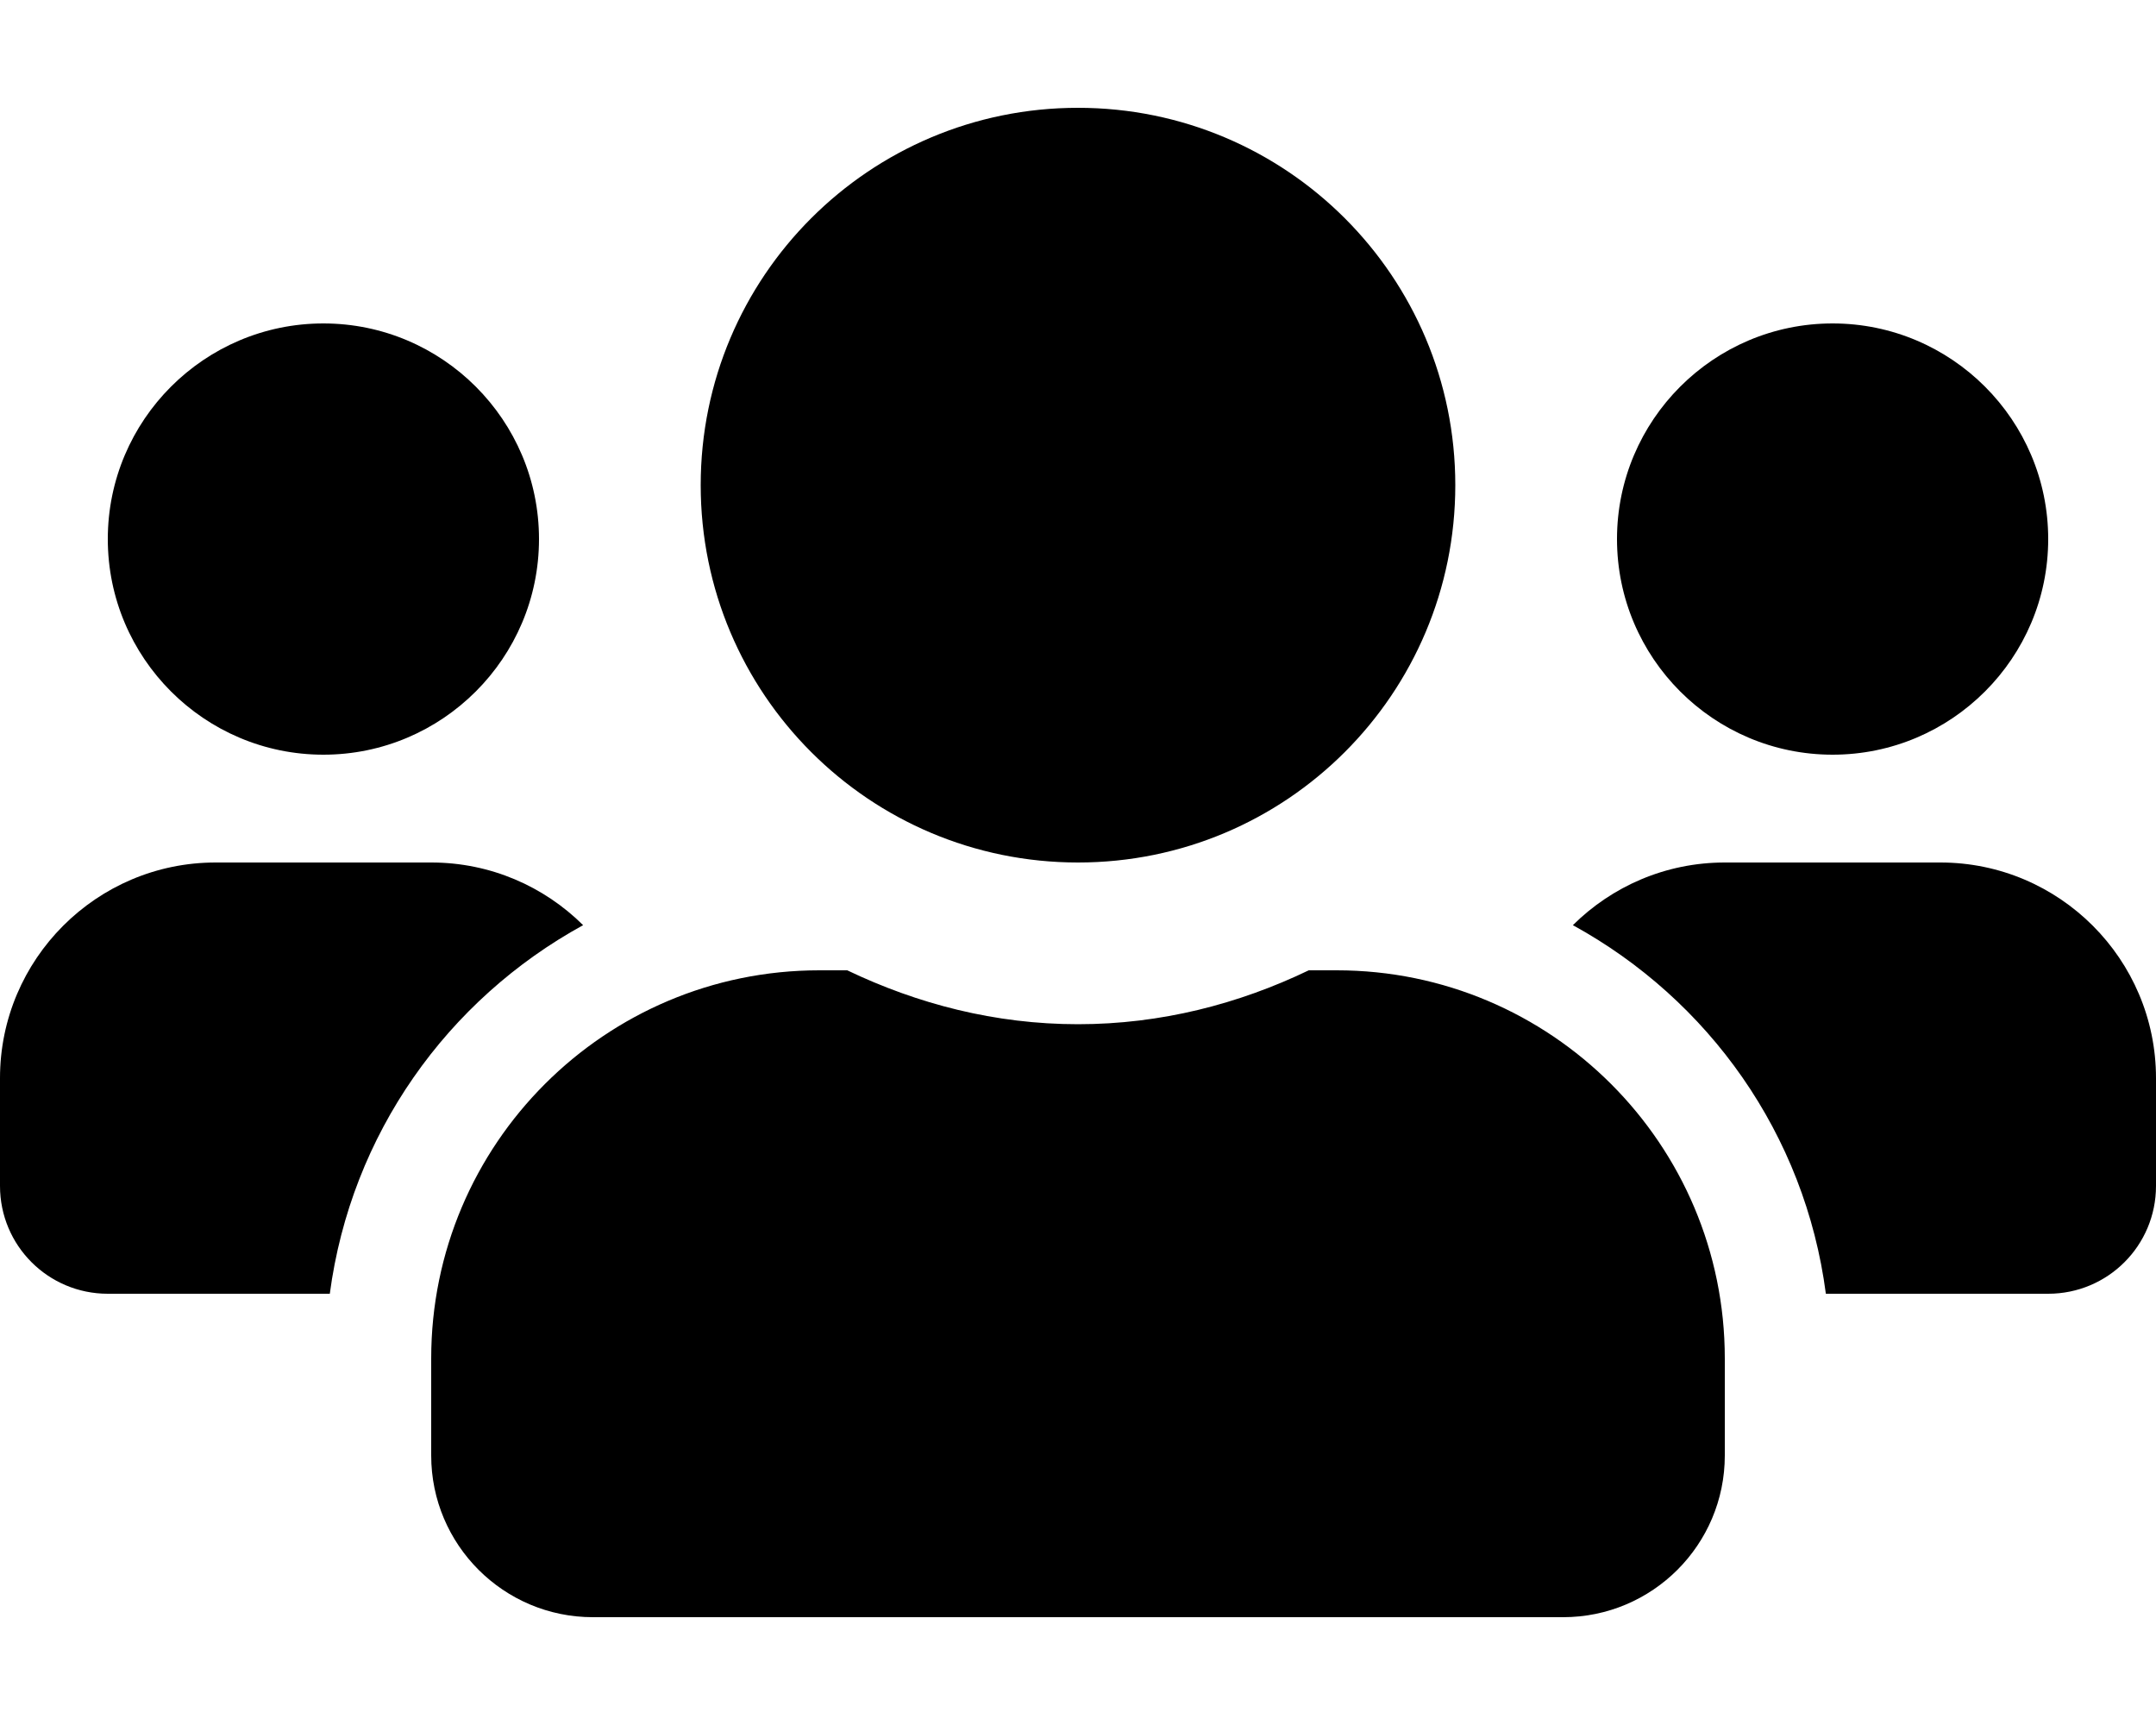
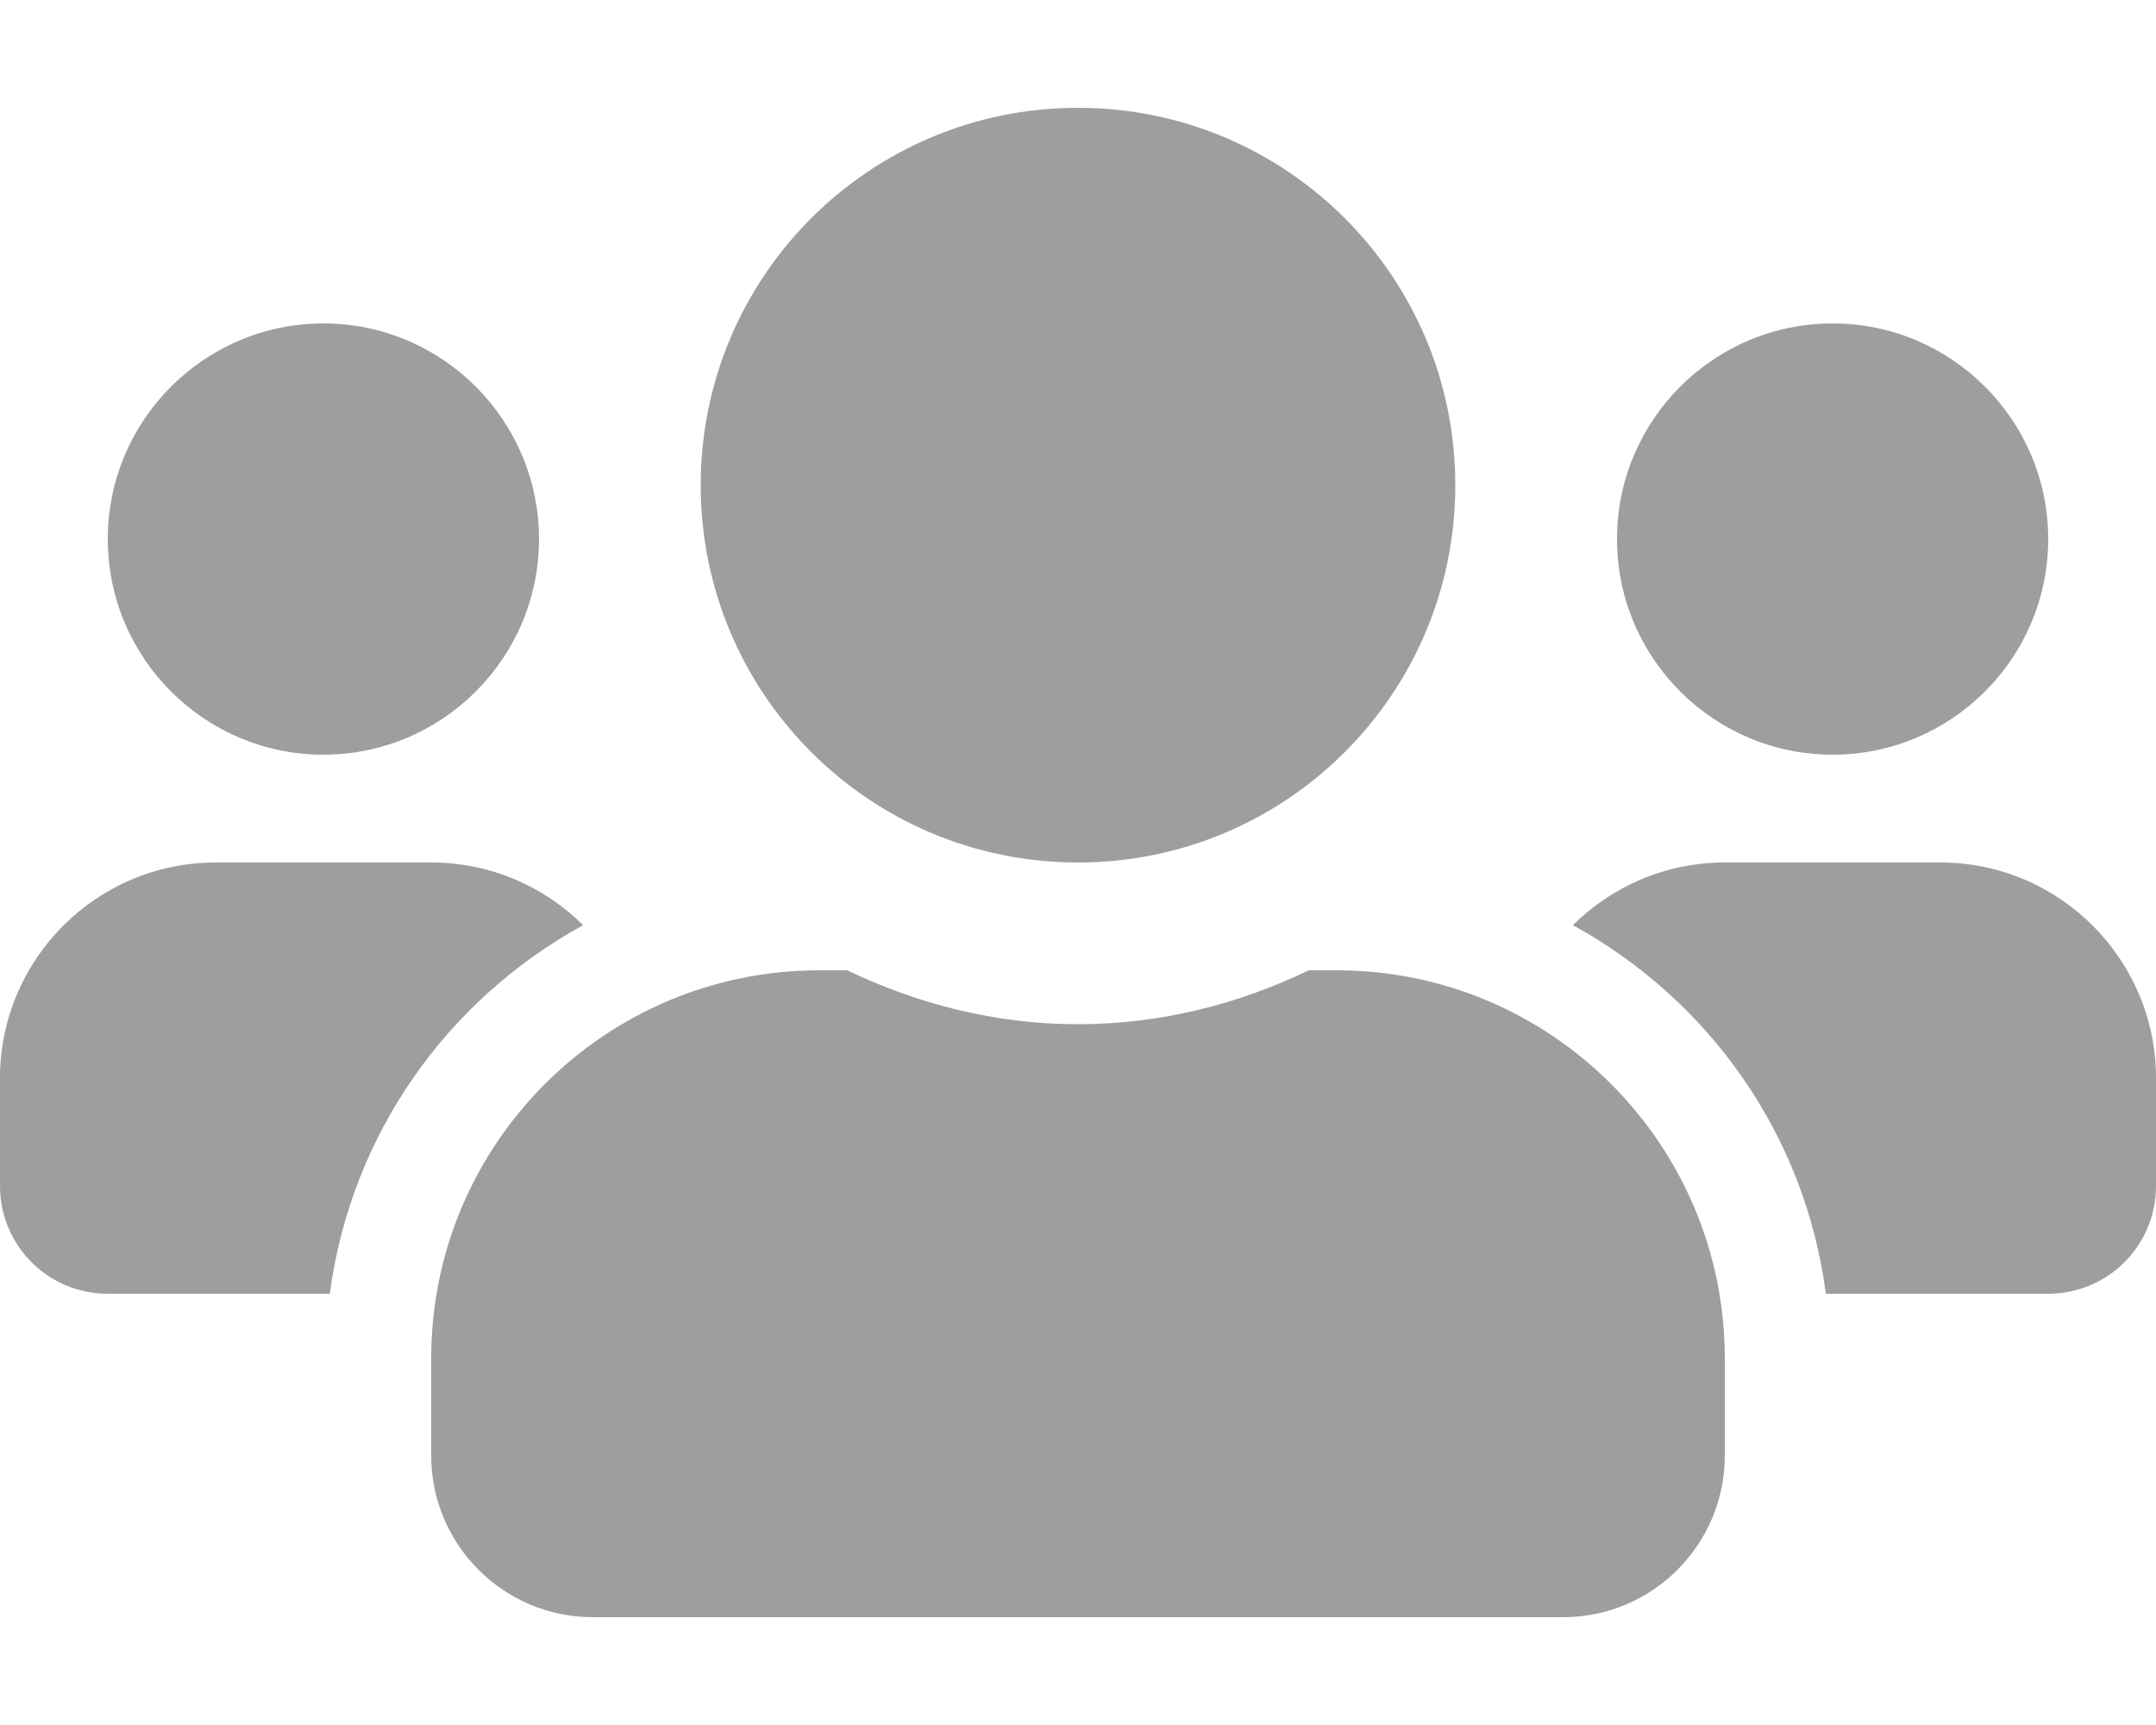
<svg xmlns="http://www.w3.org/2000/svg" aria-hidden="true" focusable="false" data-prefix="fas" data-icon="users" class="svg-inline--fa fa-users fa-w-20" role="img" viewBox="0 0 640 512">
-   <path fill="currentColor" d="M96 224c35.3 0 64-28.7 64-64s-28.7-64-64-64-64 28.7-64 64 28.7 64 64 64zm448 0c35.3 0 64-28.7 64-64s-28.7-64-64-64-64 28.7-64 64 28.7 64 64 64zm32 32h-64c-17.6 0-33.5 7.1-45.1 18.6 40.3 22.1 68.9 62 75.1 109.4h66c17.7 0 32-14.3 32-32v-32c0-35.3-28.7-64-64-64zm-256 0c61.9 0 112-50.1 112-112S381.9 32 320 32 208 82.1 208 144s50.1 112 112 112zm76.8 32h-8.3c-20.8 10-43.9 16-68.5 16s-47.6-6-68.5-16h-8.3C179.6 288 128 339.6 128 403.2V432c0 26.5 21.5 48 48 48h288c26.5 0 48-21.5 48-48v-28.8c0-63.6-51.6-115.2-115.2-115.2zm-223.7-13.4C161.5 263.1 145.6 256 128 256H64c-35.3 0-64 28.7-64 64v32c0 17.7 14.3 32 32 32h65.9c6.3-47.4 34.9-87.3 75.2-109.4z" />
+   <path fill="#9E9E9E" d="M96 224c35.3 0 64-28.7 64-64s-28.7-64-64-64-64 28.7-64 64 28.7 64 64 64zm448 0c35.3 0 64-28.7 64-64s-28.7-64-64-64-64 28.7-64 64 28.7 64 64 64zm32 32h-64c-17.6 0-33.5 7.1-45.1 18.6 40.3 22.1 68.9 62 75.1 109.4h66c17.7 0 32-14.3 32-32v-32c0-35.3-28.7-64-64-64zm-256 0c61.9 0 112-50.1 112-112S381.9 32 320 32 208 82.1 208 144s50.1 112 112 112zm76.8 32h-8.3c-20.8 10-43.9 16-68.5 16s-47.6-6-68.5-16h-8.3C179.6 288 128 339.6 128 403.2V432c0 26.5 21.5 48 48 48h288c26.5 0 48-21.5 48-48v-28.8c0-63.6-51.6-115.2-115.2-115.2zm-223.7-13.4C161.5 263.1 145.6 256 128 256H64c-35.3 0-64 28.7-64 64v32c0 17.7 14.3 32 32 32h65.9c6.3-47.4 34.9-87.3 75.2-109.4z" />
</svg>
